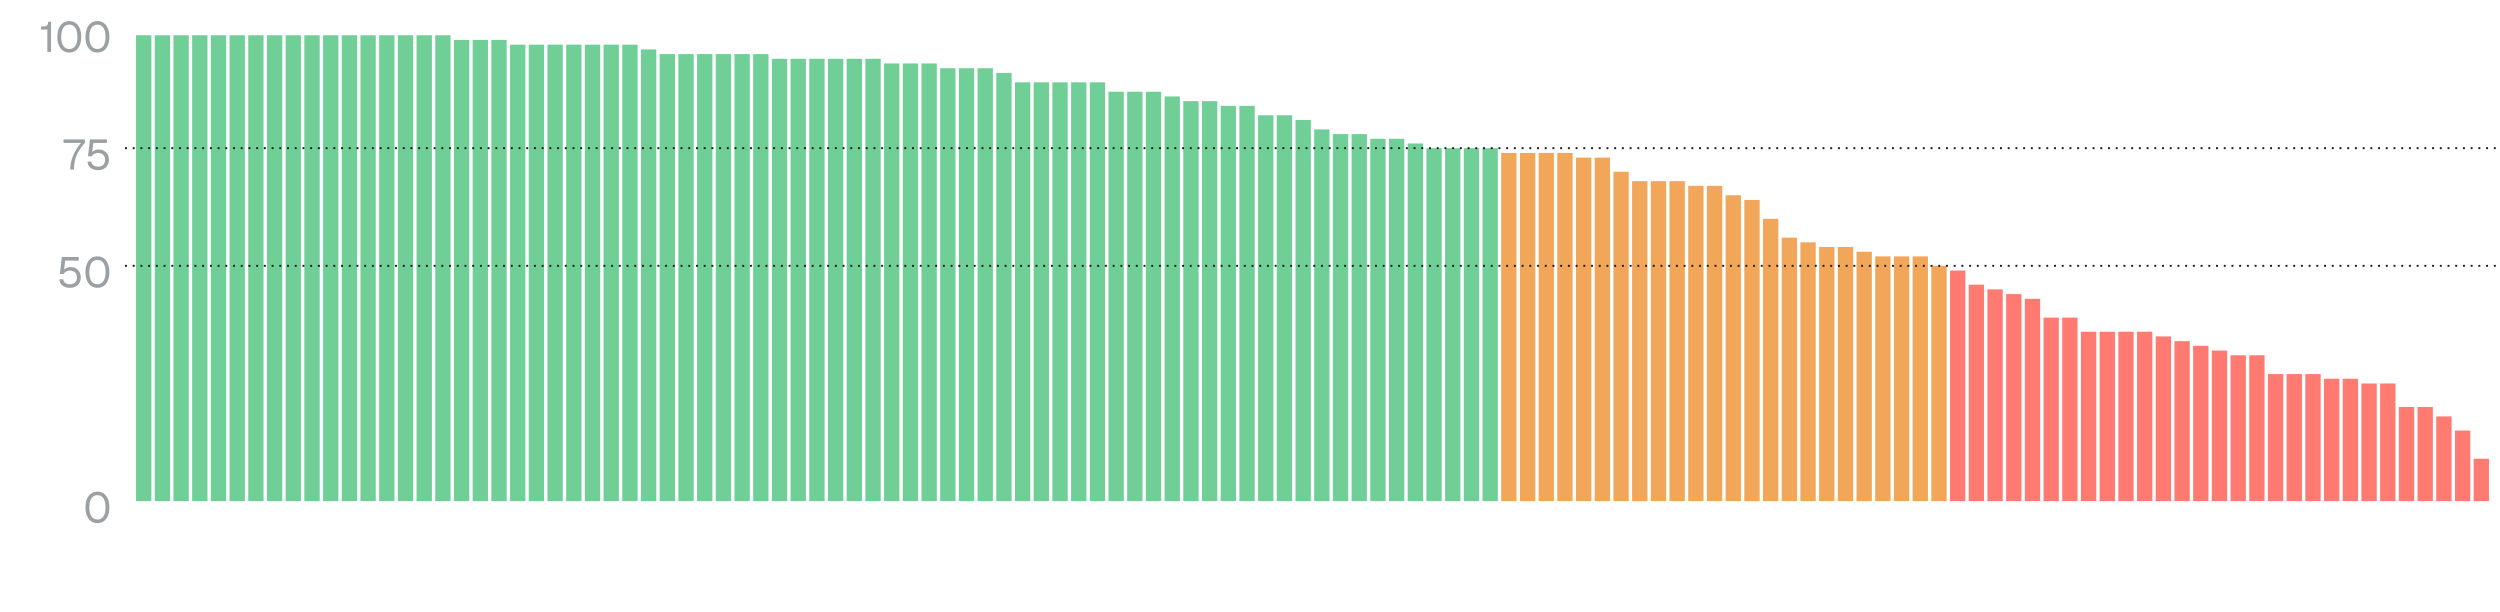
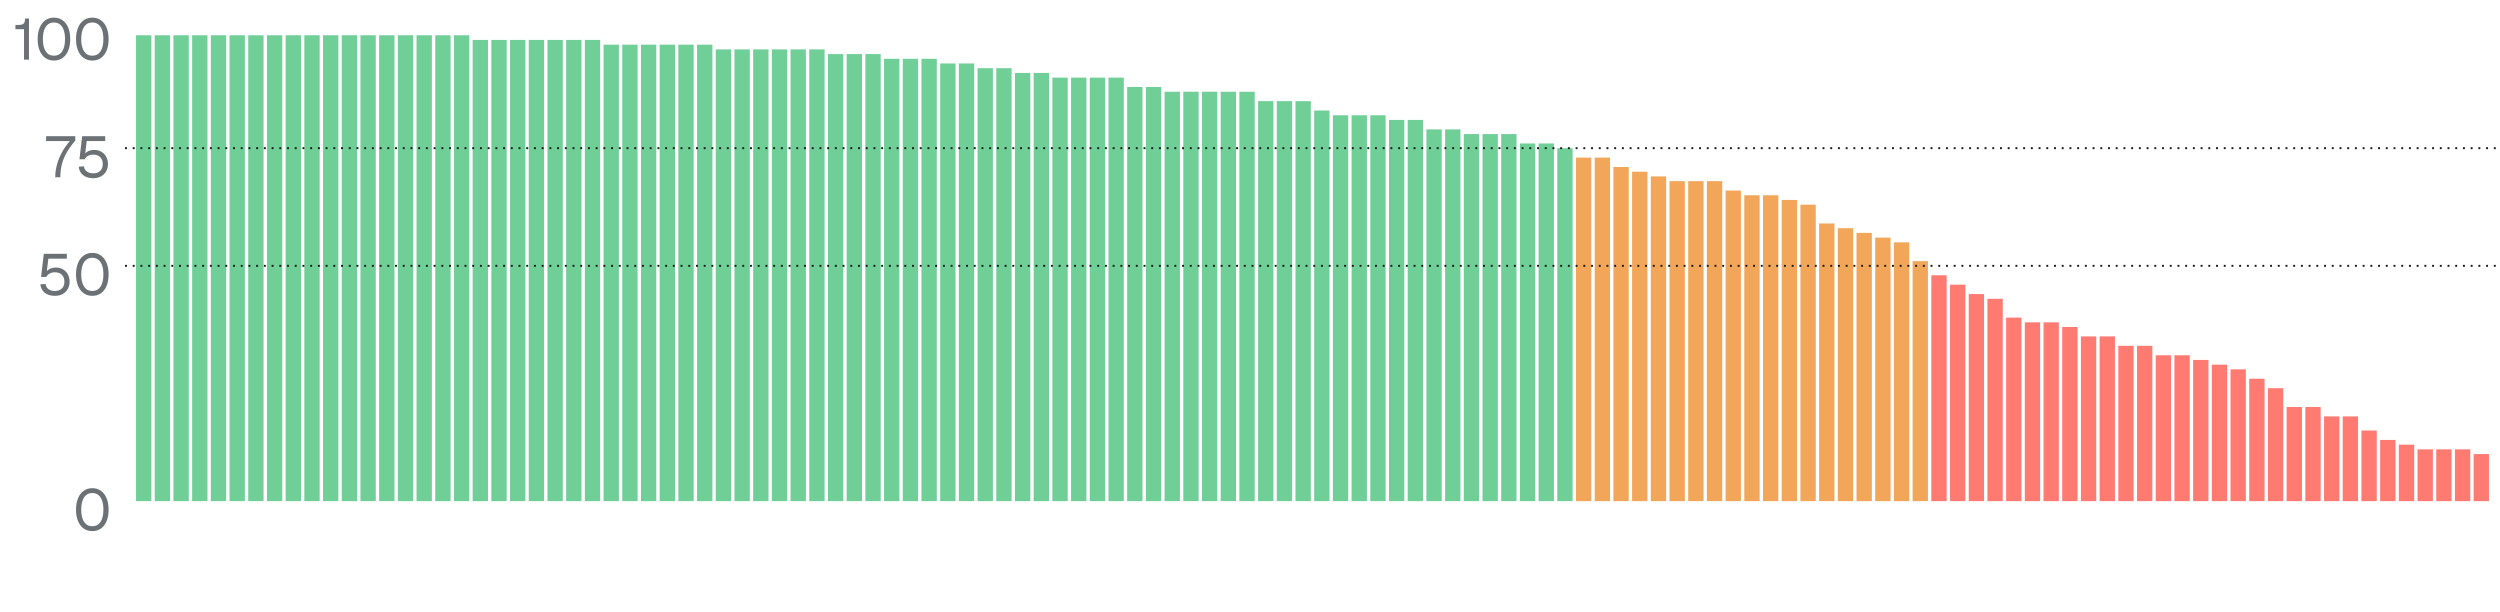
<svg xmlns="http://www.w3.org/2000/svg" xmlns:xlink="http://www.w3.org/1999/xlink" width="648pt" height="158.4pt" viewBox="0 0 648 158.4" version="1.1">
  <defs>
    <style type="text/css">*{stroke-linejoin: round; stroke-linecap: butt}</style>
  </defs>
  <g id="figure_1">
    <g id="patch_1">
      <path d="M 0 158.4  L 648 158.4  L 648 0  L 0 0  L 0 158.4  z " style="fill: none" />
    </g>
    <g id="axes_1">
      <g id="patch_2">
        <path d="M 32.4 129.888  L 648 129.888  L 648 7.92  L 32.4 7.92  L 32.4 129.888  z " style="fill: none" />
      </g>
      <g id="patch_3">
-         <path d="M 35.26 129.888  L 39.235 129.888  L 39.235 9.14  L 35.26 9.14  z " clip-path="url(#pa984f7426a)" style="fill: #6fcf97" />
+         <path d="M 35.26 129.888  L 39.235 129.888  L 39.235 9.14  L 35.26 9.14  z " clip-path="url(#paec403825f)" style="fill: #6fcf97" />
      </g>
      <g id="patch_4">
-         <path d="M 40.107 129.888  L 44.082 129.888  L 44.082 9.14  L 40.107 9.14  z " clip-path="url(#pa984f7426a)" style="fill: #6fcf97" />
+         <path d="M 40.107 129.888  L 44.082 129.888  L 44.082 9.14  L 40.107 9.14  z " clip-path="url(#paec403825f)" style="fill: #6fcf97" />
      </g>
      <g id="patch_5">
-         <path d="M 44.954 129.888  L 48.929 129.888  L 48.929 9.14  L 44.954 9.14  z " clip-path="url(#pa984f7426a)" style="fill: #6fcf97" />
+         <path d="M 44.954 129.888  L 48.929 129.888  L 48.929 9.14  L 44.954 9.14  z " clip-path="url(#paec403825f)" style="fill: #6fcf97" />
      </g>
      <g id="patch_6">
-         <path d="M 49.802 129.888  L 53.776 129.888  L 53.776 9.14  L 49.802 9.14  z " clip-path="url(#pa984f7426a)" style="fill: #6fcf97" />
+         <path d="M 49.802 129.888  L 53.776 129.888  L 53.776 9.14  L 49.802 9.14  z " clip-path="url(#paec403825f)" style="fill: #6fcf97" />
      </g>
      <g id="patch_7">
-         <path d="M 54.649 129.888  L 58.624 129.888  L 58.624 9.14  L 54.649 9.14  z " clip-path="url(#pa984f7426a)" style="fill: #6fcf97" />
+         <path d="M 54.649 129.888  L 58.624 129.888  L 58.624 9.14  L 54.649 9.14  z " clip-path="url(#paec403825f)" style="fill: #6fcf97" />
      </g>
      <g id="patch_8">
-         <path d="M 59.496 129.888  L 63.471 129.888  L 63.471 9.14  L 59.496 9.14  z " clip-path="url(#pa984f7426a)" style="fill: #6fcf97" />
+         <path d="M 59.496 129.888  L 63.471 129.888  L 63.471 9.14  L 59.496 9.14  z " clip-path="url(#paec403825f)" style="fill: #6fcf97" />
      </g>
      <g id="patch_9">
-         <path d="M 64.343 129.888  L 68.318 129.888  L 68.318 9.14  L 64.343 9.14  z " clip-path="url(#pa984f7426a)" style="fill: #6fcf97" />
+         <path d="M 64.343 129.888  L 68.318 129.888  L 68.318 9.14  L 64.343 9.14  z " clip-path="url(#paec403825f)" style="fill: #6fcf97" />
      </g>
      <g id="patch_10">
-         <path d="M 69.191 129.888  L 73.165 129.888  L 73.165 9.14  L 69.191 9.14  z " clip-path="url(#pa984f7426a)" style="fill: #6fcf97" />
+         <path d="M 69.191 129.888  L 73.165 129.888  L 73.165 9.14  L 69.191 9.14  z " clip-path="url(#paec403825f)" style="fill: #6fcf97" />
      </g>
      <g id="patch_11">
-         <path d="M 74.038 129.888  L 78.013 129.888  L 78.013 9.14  L 74.038 9.14  z " clip-path="url(#pa984f7426a)" style="fill: #6fcf97" />
+         <path d="M 74.038 129.888  L 78.013 129.888  L 78.013 9.14  L 74.038 9.14  z " clip-path="url(#paec403825f)" style="fill: #6fcf97" />
      </g>
      <g id="patch_12">
-         <path d="M 78.885 129.888  L 82.86 129.888  L 82.86 9.14  L 78.885 9.14  z " clip-path="url(#pa984f7426a)" style="fill: #6fcf97" />
+         <path d="M 78.885 129.888  L 82.86 129.888  L 82.86 9.14  L 78.885 9.14  z " clip-path="url(#paec403825f)" style="fill: #6fcf97" />
      </g>
      <g id="patch_13">
-         <path d="M 83.732 129.888  L 87.707 129.888  L 87.707 9.14  L 83.732 9.14  z " clip-path="url(#pa984f7426a)" style="fill: #6fcf97" />
+         <path d="M 83.732 129.888  L 87.707 129.888  L 87.707 9.14  L 83.732 9.14  z " clip-path="url(#paec403825f)" style="fill: #6fcf97" />
      </g>
      <g id="patch_14">
-         <path d="M 88.58 129.888  L 92.554 129.888  L 92.554 9.14  L 88.58 9.14  z " clip-path="url(#pa984f7426a)" style="fill: #6fcf97" />
+         <path d="M 88.58 129.888  L 92.554 129.888  L 92.554 9.14  L 88.58 9.14  z " clip-path="url(#paec403825f)" style="fill: #6fcf97" />
      </g>
      <g id="patch_15">
-         <path d="M 93.427 129.888  L 97.402 129.888  L 97.402 9.14  L 93.427 9.14  z " clip-path="url(#pa984f7426a)" style="fill: #6fcf97" />
+         <path d="M 93.427 129.888  L 97.402 129.888  L 97.402 9.14  L 93.427 9.14  z " clip-path="url(#paec403825f)" style="fill: #6fcf97" />
      </g>
      <g id="patch_16">
-         <path d="M 98.274 129.888  L 102.249 129.888  L 102.249 9.14  L 98.274 9.14  z " clip-path="url(#pa984f7426a)" style="fill: #6fcf97" />
+         <path d="M 98.274 129.888  L 102.249 129.888  L 102.249 9.14  L 98.274 9.14  z " clip-path="url(#paec403825f)" style="fill: #6fcf97" />
      </g>
      <g id="patch_17">
-         <path d="M 103.121 129.888  L 107.096 129.888  L 107.096 9.14  L 103.121 9.14  z " clip-path="url(#pa984f7426a)" style="fill: #6fcf97" />
+         <path d="M 103.121 129.888  L 107.096 129.888  L 107.096 9.14  L 103.121 9.14  z " clip-path="url(#paec403825f)" style="fill: #6fcf97" />
      </g>
      <g id="patch_18">
-         <path d="M 107.969 129.888  L 111.943 129.888  L 111.943 9.14  L 107.969 9.14  z " clip-path="url(#pa984f7426a)" style="fill: #6fcf97" />
+         <path d="M 107.969 129.888  L 111.943 129.888  L 111.943 9.14  L 107.969 9.14  z " clip-path="url(#paec403825f)" style="fill: #6fcf97" />
      </g>
      <g id="patch_19">
-         <path d="M 112.816 129.888  L 116.791 129.888  L 116.791 9.14  L 112.816 9.14  z " clip-path="url(#pa984f7426a)" style="fill: #6fcf97" />
+         <path d="M 112.816 129.888  L 116.791 129.888  L 116.791 9.14  L 112.816 9.14  z " clip-path="url(#paec403825f)" style="fill: #6fcf97" />
      </g>
      <g id="patch_20">
-         <path d="M 117.663 129.888  L 121.638 129.888  L 121.638 10.359  L 117.663 10.359  z " clip-path="url(#pa984f7426a)" style="fill: #6fcf97" />
+         <path d="M 117.663 129.888  L 121.638 129.888  L 121.638 9.14  L 117.663 9.14  z " clip-path="url(#paec403825f)" style="fill: #6fcf97" />
      </g>
      <g id="patch_21">
-         <path d="M 122.51 129.888  L 126.485 129.888  L 126.485 10.359  L 122.51 10.359  z " clip-path="url(#pa984f7426a)" style="fill: #6fcf97" />
+         <path d="M 122.51 129.888  L 126.485 129.888  L 126.485 10.359  L 122.51 10.359  z " clip-path="url(#paec403825f)" style="fill: #6fcf97" />
      </g>
      <g id="patch_22">
-         <path d="M 127.358 129.888  L 131.332 129.888  L 131.332 10.359  L 127.358 10.359  z " clip-path="url(#pa984f7426a)" style="fill: #6fcf97" />
+         <path d="M 127.358 129.888  L 131.332 129.888  L 131.332 10.359  L 127.358 10.359  z " clip-path="url(#paec403825f)" style="fill: #6fcf97" />
      </g>
      <g id="patch_23">
-         <path d="M 132.205 129.888  L 136.179 129.888  L 136.179 11.579  L 132.205 11.579  z " clip-path="url(#pa984f7426a)" style="fill: #6fcf97" />
+         <path d="M 132.205 129.888  L 136.179 129.888  L 136.179 10.359  L 132.205 10.359  z " clip-path="url(#paec403825f)" style="fill: #6fcf97" />
      </g>
      <g id="patch_24">
-         <path d="M 137.052 129.888  L 141.027 129.888  L 141.027 11.579  L 137.052 11.579  z " clip-path="url(#pa984f7426a)" style="fill: #6fcf97" />
+         <path d="M 137.052 129.888  L 141.027 129.888  L 141.027 10.359  L 137.052 10.359  z " clip-path="url(#paec403825f)" style="fill: #6fcf97" />
      </g>
      <g id="patch_25">
-         <path d="M 141.899 129.888  L 145.874 129.888  L 145.874 11.579  L 141.899 11.579  z " clip-path="url(#pa984f7426a)" style="fill: #6fcf97" />
+         <path d="M 141.899 129.888  L 145.874 129.888  L 145.874 10.359  L 141.899 10.359  z " clip-path="url(#paec403825f)" style="fill: #6fcf97" />
      </g>
      <g id="patch_26">
-         <path d="M 146.746 129.888  L 150.721 129.888  L 150.721 11.579  L 146.746 11.579  z " clip-path="url(#pa984f7426a)" style="fill: #6fcf97" />
+         <path d="M 146.746 129.888  L 150.721 129.888  L 150.721 10.359  L 146.746 10.359  z " clip-path="url(#paec403825f)" style="fill: #6fcf97" />
      </g>
      <g id="patch_27">
-         <path d="M 151.594 129.888  L 155.568 129.888  L 155.568 11.579  L 151.594 11.579  z " clip-path="url(#pa984f7426a)" style="fill: #6fcf97" />
+         <path d="M 151.594 129.888  L 155.568 129.888  L 155.568 10.359  L 151.594 10.359  z " clip-path="url(#paec403825f)" style="fill: #6fcf97" />
      </g>
      <g id="patch_28">
-         <path d="M 156.441 129.888  L 160.416 129.888  L 160.416 11.579  L 156.441 11.579  z " clip-path="url(#pa984f7426a)" style="fill: #6fcf97" />
+         <path d="M 156.441 129.888  L 160.416 129.888  L 160.416 11.579  L 156.441 11.579  z " clip-path="url(#paec403825f)" style="fill: #6fcf97" />
      </g>
      <g id="patch_29">
-         <path d="M 161.288 129.888  L 165.263 129.888  L 165.263 11.579  L 161.288 11.579  z " clip-path="url(#pa984f7426a)" style="fill: #6fcf97" />
+         <path d="M 161.288 129.888  L 165.263 129.888  L 165.263 11.579  L 161.288 11.579  z " clip-path="url(#paec403825f)" style="fill: #6fcf97" />
      </g>
      <g id="patch_30">
-         <path d="M 166.135 129.888  L 170.11 129.888  L 170.11 12.799  L 166.135 12.799  z " clip-path="url(#pa984f7426a)" style="fill: #6fcf97" />
+         <path d="M 166.135 129.888  L 170.11 129.888  L 170.11 11.579  L 166.135 11.579  z " clip-path="url(#paec403825f)" style="fill: #6fcf97" />
      </g>
      <g id="patch_31">
-         <path d="M 170.983 129.888  L 174.957 129.888  L 174.957 14.018  L 170.983 14.018  z " clip-path="url(#pa984f7426a)" style="fill: #6fcf97" />
+         <path d="M 170.983 129.888  L 174.957 129.888  L 174.957 11.579  L 170.983 11.579  z " clip-path="url(#paec403825f)" style="fill: #6fcf97" />
      </g>
      <g id="patch_32">
-         <path d="M 175.83 129.888  L 179.805 129.888  L 179.805 14.018  L 175.83 14.018  z " clip-path="url(#pa984f7426a)" style="fill: #6fcf97" />
+         <path d="M 175.83 129.888  L 179.805 129.888  L 179.805 11.579  L 175.83 11.579  z " clip-path="url(#paec403825f)" style="fill: #6fcf97" />
      </g>
      <g id="patch_33">
-         <path d="M 180.677 129.888  L 184.652 129.888  L 184.652 14.018  L 180.677 14.018  z " clip-path="url(#pa984f7426a)" style="fill: #6fcf97" />
+         <path d="M 180.677 129.888  L 184.652 129.888  L 184.652 11.579  L 180.677 11.579  z " clip-path="url(#paec403825f)" style="fill: #6fcf97" />
      </g>
      <g id="patch_34">
-         <path d="M 185.524 129.888  L 189.499 129.888  L 189.499 14.018  L 185.524 14.018  z " clip-path="url(#pa984f7426a)" style="fill: #6fcf97" />
+         <path d="M 185.524 129.888  L 189.499 129.888  L 189.499 12.799  L 185.524 12.799  z " clip-path="url(#paec403825f)" style="fill: #6fcf97" />
      </g>
      <g id="patch_35">
-         <path d="M 190.372 129.888  L 194.346 129.888  L 194.346 14.018  L 190.372 14.018  z " clip-path="url(#pa984f7426a)" style="fill: #6fcf97" />
+         <path d="M 190.372 129.888  L 194.346 129.888  L 194.346 12.799  L 190.372 12.799  z " clip-path="url(#paec403825f)" style="fill: #6fcf97" />
      </g>
      <g id="patch_36">
-         <path d="M 195.219 129.888  L 199.194 129.888  L 199.194 14.018  L 195.219 14.018  z " clip-path="url(#pa984f7426a)" style="fill: #6fcf97" />
+         <path d="M 195.219 129.888  L 199.194 129.888  L 199.194 12.799  L 195.219 12.799  z " clip-path="url(#paec403825f)" style="fill: #6fcf97" />
      </g>
      <g id="patch_37">
-         <path d="M 200.066 129.888  L 204.041 129.888  L 204.041 15.238  L 200.066 15.238  z " clip-path="url(#pa984f7426a)" style="fill: #6fcf97" />
+         <path d="M 200.066 129.888  L 204.041 129.888  L 204.041 12.799  L 200.066 12.799  z " clip-path="url(#paec403825f)" style="fill: #6fcf97" />
      </g>
      <g id="patch_38">
-         <path d="M 204.913 129.888  L 208.888 129.888  L 208.888 15.238  L 204.913 15.238  z " clip-path="url(#pa984f7426a)" style="fill: #6fcf97" />
+         <path d="M 204.913 129.888  L 208.888 129.888  L 208.888 12.799  L 204.913 12.799  z " clip-path="url(#paec403825f)" style="fill: #6fcf97" />
      </g>
      <g id="patch_39">
-         <path d="M 209.761 129.888  L 213.735 129.888  L 213.735 15.238  L 209.761 15.238  z " clip-path="url(#pa984f7426a)" style="fill: #6fcf97" />
+         <path d="M 209.761 129.888  L 213.735 129.888  L 213.735 12.799  L 209.761 12.799  z " clip-path="url(#paec403825f)" style="fill: #6fcf97" />
      </g>
      <g id="patch_40">
-         <path d="M 214.608 129.888  L 218.583 129.888  L 218.583 15.238  L 214.608 15.238  z " clip-path="url(#pa984f7426a)" style="fill: #6fcf97" />
+         <path d="M 214.608 129.888  L 218.583 129.888  L 218.583 14.018  L 214.608 14.018  z " clip-path="url(#paec403825f)" style="fill: #6fcf97" />
      </g>
      <g id="patch_41">
-         <path d="M 219.455 129.888  L 223.43 129.888  L 223.43 15.238  L 219.455 15.238  z " clip-path="url(#pa984f7426a)" style="fill: #6fcf97" />
+         <path d="M 219.455 129.888  L 223.43 129.888  L 223.43 14.018  L 219.455 14.018  z " clip-path="url(#paec403825f)" style="fill: #6fcf97" />
      </g>
      <g id="patch_42">
-         <path d="M 224.302 129.888  L 228.277 129.888  L 228.277 15.238  L 224.302 15.238  z " clip-path="url(#pa984f7426a)" style="fill: #6fcf97" />
+         <path d="M 224.302 129.888  L 228.277 129.888  L 228.277 14.018  L 224.302 14.018  z " clip-path="url(#paec403825f)" style="fill: #6fcf97" />
      </g>
      <g id="patch_43">
-         <path d="M 229.15 129.888  L 233.124 129.888  L 233.124 16.458  L 229.15 16.458  z " clip-path="url(#pa984f7426a)" style="fill: #6fcf97" />
+         <path d="M 229.15 129.888  L 233.124 129.888  L 233.124 15.238  L 229.15 15.238  z " clip-path="url(#paec403825f)" style="fill: #6fcf97" />
      </g>
      <g id="patch_44">
-         <path d="M 233.997 129.888  L 237.972 129.888  L 237.972 16.458  L 233.997 16.458  z " clip-path="url(#pa984f7426a)" style="fill: #6fcf97" />
+         <path d="M 233.997 129.888  L 237.972 129.888  L 237.972 15.238  L 233.997 15.238  z " clip-path="url(#paec403825f)" style="fill: #6fcf97" />
      </g>
      <g id="patch_45">
-         <path d="M 238.844 129.888  L 242.819 129.888  L 242.819 16.458  L 238.844 16.458  z " clip-path="url(#pa984f7426a)" style="fill: #6fcf97" />
+         <path d="M 238.844 129.888  L 242.819 129.888  L 242.819 15.238  L 238.844 15.238  z " clip-path="url(#paec403825f)" style="fill: #6fcf97" />
      </g>
      <g id="patch_46">
-         <path d="M 243.691 129.888  L 247.666 129.888  L 247.666 17.677  L 243.691 17.677  z " clip-path="url(#pa984f7426a)" style="fill: #6fcf97" />
+         <path d="M 243.691 129.888  L 247.666 129.888  L 247.666 16.458  L 243.691 16.458  z " clip-path="url(#paec403825f)" style="fill: #6fcf97" />
      </g>
      <g id="patch_47">
-         <path d="M 248.539 129.888  L 252.513 129.888  L 252.513 17.677  L 248.539 17.677  z " clip-path="url(#pa984f7426a)" style="fill: #6fcf97" />
+         <path d="M 248.539 129.888  L 252.513 129.888  L 252.513 16.458  L 248.539 16.458  z " clip-path="url(#paec403825f)" style="fill: #6fcf97" />
      </g>
      <g id="patch_48">
-         <path d="M 253.386 129.888  L 257.361 129.888  L 257.361 17.677  L 253.386 17.677  z " clip-path="url(#pa984f7426a)" style="fill: #6fcf97" />
+         <path d="M 253.386 129.888  L 257.361 129.888  L 257.361 17.677  L 253.386 17.677  z " clip-path="url(#paec403825f)" style="fill: #6fcf97" />
      </g>
      <g id="patch_49">
-         <path d="M 258.233 129.888  L 262.208 129.888  L 262.208 18.897  L 258.233 18.897  z " clip-path="url(#pa984f7426a)" style="fill: #6fcf97" />
+         <path d="M 258.233 129.888  L 262.208 129.888  L 262.208 17.677  L 258.233 17.677  z " clip-path="url(#paec403825f)" style="fill: #6fcf97" />
      </g>
      <g id="patch_50">
-         <path d="M 263.08 129.888  L 267.055 129.888  L 267.055 21.336  L 263.08 21.336  z " clip-path="url(#pa984f7426a)" style="fill: #6fcf97" />
+         <path d="M 263.08 129.888  L 267.055 129.888  L 267.055 18.897  L 263.08 18.897  z " clip-path="url(#paec403825f)" style="fill: #6fcf97" />
      </g>
      <g id="patch_51">
-         <path d="M 267.928 129.888  L 271.902 129.888  L 271.902 21.336  L 267.928 21.336  z " clip-path="url(#pa984f7426a)" style="fill: #6fcf97" />
+         <path d="M 267.928 129.888  L 271.902 129.888  L 271.902 18.897  L 267.928 18.897  z " clip-path="url(#paec403825f)" style="fill: #6fcf97" />
      </g>
      <g id="patch_52">
-         <path d="M 272.775 129.888  L 276.75 129.888  L 276.75 21.336  L 272.775 21.336  z " clip-path="url(#pa984f7426a)" style="fill: #6fcf97" />
+         <path d="M 272.775 129.888  L 276.75 129.888  L 276.75 20.117  L 272.775 20.117  z " clip-path="url(#paec403825f)" style="fill: #6fcf97" />
      </g>
      <g id="patch_53">
-         <path d="M 277.622 129.888  L 281.597 129.888  L 281.597 21.336  L 277.622 21.336  z " clip-path="url(#pa984f7426a)" style="fill: #6fcf97" />
+         <path d="M 277.622 129.888  L 281.597 129.888  L 281.597 20.117  L 277.622 20.117  z " clip-path="url(#paec403825f)" style="fill: #6fcf97" />
      </g>
      <g id="patch_54">
-         <path d="M 282.469 129.888  L 286.444 129.888  L 286.444 21.336  L 282.469 21.336  z " clip-path="url(#pa984f7426a)" style="fill: #6fcf97" />
+         <path d="M 282.469 129.888  L 286.444 129.888  L 286.444 20.117  L 282.469 20.117  z " clip-path="url(#paec403825f)" style="fill: #6fcf97" />
      </g>
      <g id="patch_55">
-         <path d="M 287.317 129.888  L 291.291 129.888  L 291.291 23.776  L 287.317 23.776  z " clip-path="url(#pa984f7426a)" style="fill: #6fcf97" />
+         <path d="M 287.317 129.888  L 291.291 129.888  L 291.291 20.117  L 287.317 20.117  z " clip-path="url(#paec403825f)" style="fill: #6fcf97" />
      </g>
      <g id="patch_56">
-         <path d="M 292.164 129.888  L 296.139 129.888  L 296.139 23.776  L 292.164 23.776  z " clip-path="url(#pa984f7426a)" style="fill: #6fcf97" />
+         <path d="M 292.164 129.888  L 296.139 129.888  L 296.139 22.556  L 292.164 22.556  z " clip-path="url(#paec403825f)" style="fill: #6fcf97" />
      </g>
      <g id="patch_57">
-         <path d="M 297.011 129.888  L 300.986 129.888  L 300.986 23.776  L 297.011 23.776  z " clip-path="url(#pa984f7426a)" style="fill: #6fcf97" />
+         <path d="M 297.011 129.888  L 300.986 129.888  L 300.986 22.556  L 297.011 22.556  z " clip-path="url(#paec403825f)" style="fill: #6fcf97" />
      </g>
      <g id="patch_58">
-         <path d="M 301.858 129.888  L 305.833 129.888  L 305.833 24.996  L 301.858 24.996  z " clip-path="url(#pa984f7426a)" style="fill: #6fcf97" />
+         <path d="M 301.858 129.888  L 305.833 129.888  L 305.833 23.776  L 301.858 23.776  z " clip-path="url(#paec403825f)" style="fill: #6fcf97" />
      </g>
      <g id="patch_59">
-         <path d="M 306.706 129.888  L 310.68 129.888  L 310.68 26.215  L 306.706 26.215  z " clip-path="url(#pa984f7426a)" style="fill: #6fcf97" />
+         <path d="M 306.706 129.888  L 310.68 129.888  L 310.68 23.776  L 306.706 23.776  z " clip-path="url(#paec403825f)" style="fill: #6fcf97" />
      </g>
      <g id="patch_60">
-         <path d="M 311.553 129.888  L 315.528 129.888  L 315.528 26.215  L 311.553 26.215  z " clip-path="url(#pa984f7426a)" style="fill: #6fcf97" />
+         <path d="M 311.553 129.888  L 315.528 129.888  L 315.528 23.776  L 311.553 23.776  z " clip-path="url(#paec403825f)" style="fill: #6fcf97" />
      </g>
      <g id="patch_61">
-         <path d="M 316.4 129.888  L 320.375 129.888  L 320.375 27.435  L 316.4 27.435  z " clip-path="url(#pa984f7426a)" style="fill: #6fcf97" />
+         <path d="M 316.4 129.888  L 320.375 129.888  L 320.375 23.776  L 316.4 23.776  z " clip-path="url(#paec403825f)" style="fill: #6fcf97" />
      </g>
      <g id="patch_62">
-         <path d="M 321.247 129.888  L 325.222 129.888  L 325.222 27.435  L 321.247 27.435  z " clip-path="url(#pa984f7426a)" style="fill: #6fcf97" />
+         <path d="M 321.247 129.888  L 325.222 129.888  L 325.222 23.776  L 321.247 23.776  z " clip-path="url(#paec403825f)" style="fill: #6fcf97" />
      </g>
      <g id="patch_63">
-         <path d="M 326.095 129.888  L 330.069 129.888  L 330.069 29.874  L 326.095 29.874  z " clip-path="url(#pa984f7426a)" style="fill: #6fcf97" />
+         <path d="M 326.095 129.888  L 330.069 129.888  L 330.069 26.215  L 326.095 26.215  z " clip-path="url(#paec403825f)" style="fill: #6fcf97" />
      </g>
      <g id="patch_64">
-         <path d="M 330.942 129.888  L 334.917 129.888  L 334.917 29.874  L 330.942 29.874  z " clip-path="url(#pa984f7426a)" style="fill: #6fcf97" />
+         <path d="M 330.942 129.888  L 334.917 129.888  L 334.917 26.215  L 330.942 26.215  z " clip-path="url(#paec403825f)" style="fill: #6fcf97" />
      </g>
      <g id="patch_65">
-         <path d="M 335.789 129.888  L 339.764 129.888  L 339.764 31.094  L 335.789 31.094  z " clip-path="url(#pa984f7426a)" style="fill: #6fcf97" />
+         <path d="M 335.789 129.888  L 339.764 129.888  L 339.764 26.215  L 335.789 26.215  z " clip-path="url(#paec403825f)" style="fill: #6fcf97" />
      </g>
      <g id="patch_66">
-         <path d="M 340.636 129.888  L 344.611 129.888  L 344.611 33.533  L 340.636 33.533  z " clip-path="url(#pa984f7426a)" style="fill: #6fcf97" />
+         <path d="M 340.636 129.888  L 344.611 129.888  L 344.611 28.655  L 340.636 28.655  z " clip-path="url(#paec403825f)" style="fill: #6fcf97" />
      </g>
      <g id="patch_67">
-         <path d="M 345.483 129.888  L 349.458 129.888  L 349.458 34.753  L 345.483 34.753  z " clip-path="url(#pa984f7426a)" style="fill: #6fcf97" />
+         <path d="M 345.483 129.888  L 349.458 129.888  L 349.458 29.874  L 345.483 29.874  z " clip-path="url(#paec403825f)" style="fill: #6fcf97" />
      </g>
      <g id="patch_68">
-         <path d="M 350.331 129.888  L 354.305 129.888  L 354.305 34.753  L 350.331 34.753  z " clip-path="url(#pa984f7426a)" style="fill: #6fcf97" />
+         <path d="M 350.331 129.888  L 354.305 129.888  L 354.305 29.874  L 350.331 29.874  z " clip-path="url(#paec403825f)" style="fill: #6fcf97" />
      </g>
      <g id="patch_69">
-         <path d="M 355.178 129.888  L 359.153 129.888  L 359.153 35.973  L 355.178 35.973  z " clip-path="url(#pa984f7426a)" style="fill: #6fcf97" />
+         <path d="M 355.178 129.888  L 359.153 129.888  L 359.153 29.874  L 355.178 29.874  z " clip-path="url(#paec403825f)" style="fill: #6fcf97" />
      </g>
      <g id="patch_70">
-         <path d="M 360.025 129.888  L 364 129.888  L 364 35.973  L 360.025 35.973  z " clip-path="url(#pa984f7426a)" style="fill: #6fcf97" />
+         <path d="M 360.025 129.888  L 364 129.888  L 364 31.094  L 360.025 31.094  z " clip-path="url(#paec403825f)" style="fill: #6fcf97" />
      </g>
      <g id="patch_71">
-         <path d="M 364.872 129.888  L 368.847 129.888  L 368.847 37.192  L 364.872 37.192  z " clip-path="url(#pa984f7426a)" style="fill: #6fcf97" />
+         <path d="M 364.872 129.888  L 368.847 129.888  L 368.847 31.094  L 364.872 31.094  z " clip-path="url(#paec403825f)" style="fill: #6fcf97" />
      </g>
      <g id="patch_72">
-         <path d="M 369.72 129.888  L 373.694 129.888  L 373.694 38.412  L 369.72 38.412  z " clip-path="url(#pa984f7426a)" style="fill: #6fcf97" />
+         <path d="M 369.72 129.888  L 373.694 129.888  L 373.694 33.533  L 369.72 33.533  z " clip-path="url(#paec403825f)" style="fill: #6fcf97" />
      </g>
      <g id="patch_73">
-         <path d="M 374.567 129.888  L 378.542 129.888  L 378.542 38.412  L 374.567 38.412  z " clip-path="url(#pa984f7426a)" style="fill: #6fcf97" />
+         <path d="M 374.567 129.888  L 378.542 129.888  L 378.542 33.533  L 374.567 33.533  z " clip-path="url(#paec403825f)" style="fill: #6fcf97" />
      </g>
      <g id="patch_74">
-         <path d="M 379.414 129.888  L 383.389 129.888  L 383.389 38.412  L 379.414 38.412  z " clip-path="url(#pa984f7426a)" style="fill: #6fcf97" />
+         <path d="M 379.414 129.888  L 383.389 129.888  L 383.389 34.753  L 379.414 34.753  z " clip-path="url(#paec403825f)" style="fill: #6fcf97" />
      </g>
      <g id="patch_75">
-         <path d="M 384.261 129.888  L 388.236 129.888  L 388.236 38.412  L 384.261 38.412  z " clip-path="url(#pa984f7426a)" style="fill: #6fcf97" />
+         <path d="M 384.261 129.888  L 388.236 129.888  L 388.236 34.753  L 384.261 34.753  z " clip-path="url(#paec403825f)" style="fill: #6fcf97" />
      </g>
      <g id="patch_76">
-         <path d="M 389.109 129.888  L 393.083 129.888  L 393.083 39.632  L 389.109 39.632  z " clip-path="url(#pa984f7426a)" style="fill: #f2a65a" />
+         <path d="M 389.109 129.888  L 393.083 129.888  L 393.083 34.753  L 389.109 34.753  z " clip-path="url(#paec403825f)" style="fill: #6fcf97" />
      </g>
      <g id="patch_77">
-         <path d="M 393.956 129.888  L 397.931 129.888  L 397.931 39.632  L 393.956 39.632  z " clip-path="url(#pa984f7426a)" style="fill: #f2a65a" />
+         <path d="M 393.956 129.888  L 397.931 129.888  L 397.931 37.192  L 393.956 37.192  z " clip-path="url(#paec403825f)" style="fill: #6fcf97" />
      </g>
      <g id="patch_78">
-         <path d="M 398.803 129.888  L 402.778 129.888  L 402.778 39.632  L 398.803 39.632  z " clip-path="url(#pa984f7426a)" style="fill: #f2a65a" />
+         <path d="M 398.803 129.888  L 402.778 129.888  L 402.778 37.192  L 398.803 37.192  z " clip-path="url(#paec403825f)" style="fill: #6fcf97" />
      </g>
      <g id="patch_79">
-         <path d="M 403.65 129.888  L 407.625 129.888  L 407.625 39.632  L 403.65 39.632  z " clip-path="url(#pa984f7426a)" style="fill: #f2a65a" />
+         <path d="M 403.65 129.888  L 407.625 129.888  L 407.625 38.412  L 403.65 38.412  z " clip-path="url(#paec403825f)" style="fill: #6fcf97" />
      </g>
      <g id="patch_80">
-         <path d="M 408.498 129.888  L 412.472 129.888  L 412.472 40.851  L 408.498 40.851  z " clip-path="url(#pa984f7426a)" style="fill: #f2a65a" />
+         <path d="M 408.498 129.888  L 412.472 129.888  L 412.472 40.851  L 408.498 40.851  z " clip-path="url(#paec403825f)" style="fill: #f2a65a" />
      </g>
      <g id="patch_81">
-         <path d="M 413.345 129.888  L 417.32 129.888  L 417.32 40.851  L 413.345 40.851  z " clip-path="url(#pa984f7426a)" style="fill: #f2a65a" />
+         <path d="M 413.345 129.888  L 417.32 129.888  L 417.32 40.851  L 413.345 40.851  z " clip-path="url(#paec403825f)" style="fill: #f2a65a" />
      </g>
      <g id="patch_82">
-         <path d="M 418.192 129.888  L 422.167 129.888  L 422.167 44.51  L 418.192 44.51  z " clip-path="url(#pa984f7426a)" style="fill: #f2a65a" />
+         <path d="M 418.192 129.888  L 422.167 129.888  L 422.167 43.291  L 418.192 43.291  z " clip-path="url(#paec403825f)" style="fill: #f2a65a" />
      </g>
      <g id="patch_83">
-         <path d="M 423.039 129.888  L 427.014 129.888  L 427.014 46.95  L 423.039 46.95  z " clip-path="url(#pa984f7426a)" style="fill: #f2a65a" />
+         <path d="M 423.039 129.888  L 427.014 129.888  L 427.014 44.51  L 423.039 44.51  z " clip-path="url(#paec403825f)" style="fill: #f2a65a" />
      </g>
      <g id="patch_84">
-         <path d="M 427.887 129.888  L 431.861 129.888  L 431.861 46.95  L 427.887 46.95  z " clip-path="url(#pa984f7426a)" style="fill: #f2a65a" />
+         <path d="M 427.887 129.888  L 431.861 129.888  L 431.861 45.73  L 427.887 45.73  z " clip-path="url(#paec403825f)" style="fill: #f2a65a" />
      </g>
      <g id="patch_85">
-         <path d="M 432.734 129.888  L 436.709 129.888  L 436.709 46.95  L 432.734 46.95  z " clip-path="url(#pa984f7426a)" style="fill: #f2a65a" />
+         <path d="M 432.734 129.888  L 436.709 129.888  L 436.709 46.95  L 432.734 46.95  z " clip-path="url(#paec403825f)" style="fill: #f2a65a" />
      </g>
      <g id="patch_86">
-         <path d="M 437.581 129.888  L 441.556 129.888  L 441.556 48.169  L 437.581 48.169  z " clip-path="url(#pa984f7426a)" style="fill: #f2a65a" />
+         <path d="M 437.581 129.888  L 441.556 129.888  L 441.556 46.95  L 437.581 46.95  z " clip-path="url(#paec403825f)" style="fill: #f2a65a" />
      </g>
      <g id="patch_87">
-         <path d="M 442.428 129.888  L 446.403 129.888  L 446.403 48.169  L 442.428 48.169  z " clip-path="url(#pa984f7426a)" style="fill: #f2a65a" />
+         <path d="M 442.428 129.888  L 446.403 129.888  L 446.403 46.95  L 442.428 46.95  z " clip-path="url(#paec403825f)" style="fill: #f2a65a" />
      </g>
      <g id="patch_88">
-         <path d="M 447.276 129.888  L 451.25 129.888  L 451.25 50.609  L 447.276 50.609  z " clip-path="url(#pa984f7426a)" style="fill: #f2a65a" />
+         <path d="M 447.276 129.888  L 451.25 129.888  L 451.25 49.389  L 447.276 49.389  z " clip-path="url(#paec403825f)" style="fill: #f2a65a" />
      </g>
      <g id="patch_89">
-         <path d="M 452.123 129.888  L 456.098 129.888  L 456.098 51.828  L 452.123 51.828  z " clip-path="url(#pa984f7426a)" style="fill: #f2a65a" />
+         <path d="M 452.123 129.888  L 456.098 129.888  L 456.098 50.609  L 452.123 50.609  z " clip-path="url(#paec403825f)" style="fill: #f2a65a" />
      </g>
      <g id="patch_90">
-         <path d="M 456.97 129.888  L 460.945 129.888  L 460.945 56.707  L 456.97 56.707  z " clip-path="url(#pa984f7426a)" style="fill: #f2a65a" />
+         <path d="M 456.97 129.888  L 460.945 129.888  L 460.945 50.609  L 456.97 50.609  z " clip-path="url(#paec403825f)" style="fill: #f2a65a" />
      </g>
      <g id="patch_91">
-         <path d="M 461.817 129.888  L 465.792 129.888  L 465.792 61.586  L 461.817 61.586  z " clip-path="url(#pa984f7426a)" style="fill: #f2a65a" />
+         <path d="M 461.817 129.888  L 465.792 129.888  L 465.792 51.828  L 461.817 51.828  z " clip-path="url(#paec403825f)" style="fill: #f2a65a" />
      </g>
      <g id="patch_92">
-         <path d="M 466.665 129.888  L 470.639 129.888  L 470.639 62.806  L 466.665 62.806  z " clip-path="url(#pa984f7426a)" style="fill: #f2a65a" />
+         <path d="M 466.665 129.888  L 470.639 129.888  L 470.639 53.048  L 466.665 53.048  z " clip-path="url(#paec403825f)" style="fill: #f2a65a" />
      </g>
      <g id="patch_93">
-         <path d="M 471.512 129.888  L 475.487 129.888  L 475.487 64.025  L 471.512 64.025  z " clip-path="url(#pa984f7426a)" style="fill: #f2a65a" />
+         <path d="M 471.512 129.888  L 475.487 129.888  L 475.487 57.927  L 471.512 57.927  z " clip-path="url(#paec403825f)" style="fill: #f2a65a" />
      </g>
      <g id="patch_94">
-         <path d="M 476.359 129.888  L 480.334 129.888  L 480.334 64.025  L 476.359 64.025  z " clip-path="url(#pa984f7426a)" style="fill: #f2a65a" />
+         <path d="M 476.359 129.888  L 480.334 129.888  L 480.334 59.147  L 476.359 59.147  z " clip-path="url(#paec403825f)" style="fill: #f2a65a" />
      </g>
      <g id="patch_95">
-         <path d="M 481.206 129.888  L 485.181 129.888  L 485.181 65.245  L 481.206 65.245  z " clip-path="url(#pa984f7426a)" style="fill: #f2a65a" />
+         <path d="M 481.206 129.888  L 485.181 129.888  L 485.181 60.366  L 481.206 60.366  z " clip-path="url(#paec403825f)" style="fill: #f2a65a" />
      </g>
      <g id="patch_96">
-         <path d="M 486.054 129.888  L 490.028 129.888  L 490.028 66.465  L 486.054 66.465  z " clip-path="url(#pa984f7426a)" style="fill: #f2a65a" />
+         <path d="M 486.054 129.888  L 490.028 129.888  L 490.028 61.586  L 486.054 61.586  z " clip-path="url(#paec403825f)" style="fill: #f2a65a" />
      </g>
      <g id="patch_97">
-         <path d="M 490.901 129.888  L 494.876 129.888  L 494.876 66.465  L 490.901 66.465  z " clip-path="url(#pa984f7426a)" style="fill: #f2a65a" />
+         <path d="M 490.901 129.888  L 494.876 129.888  L 494.876 62.806  L 490.901 62.806  z " clip-path="url(#paec403825f)" style="fill: #f2a65a" />
      </g>
      <g id="patch_98">
-         <path d="M 495.748 129.888  L 499.723 129.888  L 499.723 66.465  L 495.748 66.465  z " clip-path="url(#pa984f7426a)" style="fill: #f2a65a" />
+         <path d="M 495.748 129.888  L 499.723 129.888  L 499.723 67.684  L 495.748 67.684  z " clip-path="url(#paec403825f)" style="fill: #f2a65a" />
      </g>
      <g id="patch_99">
-         <path d="M 500.595 129.888  L 504.57 129.888  L 504.57 68.904  L 500.595 68.904  z " clip-path="url(#pa984f7426a)" style="fill: #f2a65a" />
+         <path d="M 500.595 129.888  L 504.57 129.888  L 504.57 71.343  L 500.595 71.343  z " clip-path="url(#paec403825f)" style="fill: #ff7b72" />
      </g>
      <g id="patch_100">
-         <path d="M 505.443 129.888  L 509.417 129.888  L 509.417 70.124  L 505.443 70.124  z " clip-path="url(#pa984f7426a)" style="fill: #ff7b72" />
+         <path d="M 505.443 129.888  L 509.417 129.888  L 509.417 73.783  L 505.443 73.783  z " clip-path="url(#paec403825f)" style="fill: #ff7b72" />
      </g>
      <g id="patch_101">
-         <path d="M 510.29 129.888  L 514.265 129.888  L 514.265 73.783  L 510.29 73.783  z " clip-path="url(#pa984f7426a)" style="fill: #ff7b72" />
+         <path d="M 510.29 129.888  L 514.265 129.888  L 514.265 76.222  L 510.29 76.222  z " clip-path="url(#paec403825f)" style="fill: #ff7b72" />
      </g>
      <g id="patch_102">
-         <path d="M 515.137 129.888  L 519.112 129.888  L 519.112 75.002  L 515.137 75.002  z " clip-path="url(#pa984f7426a)" style="fill: #ff7b72" />
+         <path d="M 515.137 129.888  L 519.112 129.888  L 519.112 77.442  L 515.137 77.442  z " clip-path="url(#paec403825f)" style="fill: #ff7b72" />
      </g>
      <g id="patch_103">
-         <path d="M 519.984 129.888  L 523.959 129.888  L 523.959 76.222  L 519.984 76.222  z " clip-path="url(#pa984f7426a)" style="fill: #ff7b72" />
+         <path d="M 519.984 129.888  L 523.959 129.888  L 523.959 82.32  L 519.984 82.32  z " clip-path="url(#paec403825f)" style="fill: #ff7b72" />
      </g>
      <g id="patch_104">
-         <path d="M 524.832 129.888  L 528.806 129.888  L 528.806 77.442  L 524.832 77.442  z " clip-path="url(#pa984f7426a)" style="fill: #ff7b72" />
+         <path d="M 524.832 129.888  L 528.806 129.888  L 528.806 83.54  L 524.832 83.54  z " clip-path="url(#paec403825f)" style="fill: #ff7b72" />
      </g>
      <g id="patch_105">
-         <path d="M 529.679 129.888  L 533.654 129.888  L 533.654 82.32  L 529.679 82.32  z " clip-path="url(#pa984f7426a)" style="fill: #ff7b72" />
+         <path d="M 529.679 129.888  L 533.654 129.888  L 533.654 83.54  L 529.679 83.54  z " clip-path="url(#paec403825f)" style="fill: #ff7b72" />
      </g>
      <g id="patch_106">
-         <path d="M 534.526 129.888  L 538.501 129.888  L 538.501 82.32  L 534.526 82.32  z " clip-path="url(#pa984f7426a)" style="fill: #ff7b72" />
+         <path d="M 534.526 129.888  L 538.501 129.888  L 538.501 84.76  L 534.526 84.76  z " clip-path="url(#paec403825f)" style="fill: #ff7b72" />
      </g>
      <g id="patch_107">
-         <path d="M 539.373 129.888  L 543.348 129.888  L 543.348 85.98  L 539.373 85.98  z " clip-path="url(#pa984f7426a)" style="fill: #ff7b72" />
+         <path d="M 539.373 129.888  L 543.348 129.888  L 543.348 87.199  L 539.373 87.199  z " clip-path="url(#paec403825f)" style="fill: #ff7b72" />
      </g>
      <g id="patch_108">
-         <path d="M 544.221 129.888  L 548.195 129.888  L 548.195 85.98  L 544.221 85.98  z " clip-path="url(#pa984f7426a)" style="fill: #ff7b72" />
+         <path d="M 544.221 129.888  L 548.195 129.888  L 548.195 87.199  L 544.221 87.199  z " clip-path="url(#paec403825f)" style="fill: #ff7b72" />
      </g>
      <g id="patch_109">
-         <path d="M 549.068 129.888  L 553.042 129.888  L 553.042 85.98  L 549.068 85.98  z " clip-path="url(#pa984f7426a)" style="fill: #ff7b72" />
+         <path d="M 549.068 129.888  L 553.042 129.888  L 553.042 89.639  L 549.068 89.639  z " clip-path="url(#paec403825f)" style="fill: #ff7b72" />
      </g>
      <g id="patch_110">
-         <path d="M 553.915 129.888  L 557.89 129.888  L 557.89 85.98  L 553.915 85.98  z " clip-path="url(#pa984f7426a)" style="fill: #ff7b72" />
+         <path d="M 553.915 129.888  L 557.89 129.888  L 557.89 89.639  L 553.915 89.639  z " clip-path="url(#paec403825f)" style="fill: #ff7b72" />
      </g>
      <g id="patch_111">
-         <path d="M 558.762 129.888  L 562.737 129.888  L 562.737 87.199  L 558.762 87.199  z " clip-path="url(#pa984f7426a)" style="fill: #ff7b72" />
+         <path d="M 558.762 129.888  L 562.737 129.888  L 562.737 92.078  L 558.762 92.078  z " clip-path="url(#paec403825f)" style="fill: #ff7b72" />
      </g>
      <g id="patch_112">
-         <path d="M 563.609 129.888  L 567.584 129.888  L 567.584 88.419  L 563.609 88.419  z " clip-path="url(#pa984f7426a)" style="fill: #ff7b72" />
+         <path d="M 563.609 129.888  L 567.584 129.888  L 567.584 92.078  L 563.609 92.078  z " clip-path="url(#paec403825f)" style="fill: #ff7b72" />
      </g>
      <g id="patch_113">
-         <path d="M 568.457 129.888  L 572.431 129.888  L 572.431 89.639  L 568.457 89.639  z " clip-path="url(#pa984f7426a)" style="fill: #ff7b72" />
+         <path d="M 568.457 129.888  L 572.431 129.888  L 572.431 93.298  L 568.457 93.298  z " clip-path="url(#paec403825f)" style="fill: #ff7b72" />
      </g>
      <g id="patch_114">
-         <path d="M 573.304 129.888  L 577.279 129.888  L 577.279 90.858  L 573.304 90.858  z " clip-path="url(#pa984f7426a)" style="fill: #ff7b72" />
+         <path d="M 573.304 129.888  L 577.279 129.888  L 577.279 94.517  L 573.304 94.517  z " clip-path="url(#paec403825f)" style="fill: #ff7b72" />
      </g>
      <g id="patch_115">
-         <path d="M 578.151 129.888  L 582.126 129.888  L 582.126 92.078  L 578.151 92.078  z " clip-path="url(#pa984f7426a)" style="fill: #ff7b72" />
+         <path d="M 578.151 129.888  L 582.126 129.888  L 582.126 95.737  L 578.151 95.737  z " clip-path="url(#paec403825f)" style="fill: #ff7b72" />
      </g>
      <g id="patch_116">
-         <path d="M 582.998 129.888  L 586.973 129.888  L 586.973 92.078  L 582.998 92.078  z " clip-path="url(#pa984f7426a)" style="fill: #ff7b72" />
+         <path d="M 582.998 129.888  L 586.973 129.888  L 586.973 98.176  L 582.998 98.176  z " clip-path="url(#paec403825f)" style="fill: #ff7b72" />
      </g>
      <g id="patch_117">
-         <path d="M 587.846 129.888  L 591.82 129.888  L 591.82 96.957  L 587.846 96.957  z " clip-path="url(#pa984f7426a)" style="fill: #ff7b72" />
+         <path d="M 587.846 129.888  L 591.82 129.888  L 591.82 100.616  L 587.846 100.616  z " clip-path="url(#paec403825f)" style="fill: #ff7b72" />
      </g>
      <g id="patch_118">
-         <path d="M 592.693 129.888  L 596.668 129.888  L 596.668 96.957  L 592.693 96.957  z " clip-path="url(#pa984f7426a)" style="fill: #ff7b72" />
+         <path d="M 592.693 129.888  L 596.668 129.888  L 596.668 105.494  L 592.693 105.494  z " clip-path="url(#paec403825f)" style="fill: #ff7b72" />
      </g>
      <g id="patch_119">
-         <path d="M 597.54 129.888  L 601.515 129.888  L 601.515 96.957  L 597.54 96.957  z " clip-path="url(#pa984f7426a)" style="fill: #ff7b72" />
+         <path d="M 597.54 129.888  L 601.515 129.888  L 601.515 105.494  L 597.54 105.494  z " clip-path="url(#paec403825f)" style="fill: #ff7b72" />
      </g>
      <g id="patch_120">
-         <path d="M 602.387 129.888  L 606.362 129.888  L 606.362 98.176  L 602.387 98.176  z " clip-path="url(#pa984f7426a)" style="fill: #ff7b72" />
+         <path d="M 602.387 129.888  L 606.362 129.888  L 606.362 107.934  L 602.387 107.934  z " clip-path="url(#paec403825f)" style="fill: #ff7b72" />
      </g>
      <g id="patch_121">
-         <path d="M 607.235 129.888  L 611.209 129.888  L 611.209 98.176  L 607.235 98.176  z " clip-path="url(#pa984f7426a)" style="fill: #ff7b72" />
+         <path d="M 607.235 129.888  L 611.209 129.888  L 611.209 107.934  L 607.235 107.934  z " clip-path="url(#paec403825f)" style="fill: #ff7b72" />
      </g>
      <g id="patch_122">
-         <path d="M 612.082 129.888  L 616.057 129.888  L 616.057 99.396  L 612.082 99.396  z " clip-path="url(#pa984f7426a)" style="fill: #ff7b72" />
+         <path d="M 612.082 129.888  L 616.057 129.888  L 616.057 111.593  L 612.082 111.593  z " clip-path="url(#paec403825f)" style="fill: #ff7b72" />
      </g>
      <g id="patch_123">
-         <path d="M 616.929 129.888  L 620.904 129.888  L 620.904 99.396  L 616.929 99.396  z " clip-path="url(#pa984f7426a)" style="fill: #ff7b72" />
+         <path d="M 616.929 129.888  L 620.904 129.888  L 620.904 114.032  L 616.929 114.032  z " clip-path="url(#paec403825f)" style="fill: #ff7b72" />
      </g>
      <g id="patch_124">
-         <path d="M 621.776 129.888  L 625.751 129.888  L 625.751 105.494  L 621.776 105.494  z " clip-path="url(#pa984f7426a)" style="fill: #ff7b72" />
+         <path d="M 621.776 129.888  L 625.751 129.888  L 625.751 115.252  L 621.776 115.252  z " clip-path="url(#paec403825f)" style="fill: #ff7b72" />
      </g>
      <g id="patch_125">
-         <path d="M 626.624 129.888  L 630.598 129.888  L 630.598 105.494  L 626.624 105.494  z " clip-path="url(#pa984f7426a)" style="fill: #ff7b72" />
+         <path d="M 626.624 129.888  L 630.598 129.888  L 630.598 116.472  L 626.624 116.472  z " clip-path="url(#paec403825f)" style="fill: #ff7b72" />
      </g>
      <g id="patch_126">
-         <path d="M 631.471 129.888  L 635.446 129.888  L 635.446 107.934  L 631.471 107.934  z " clip-path="url(#pa984f7426a)" style="fill: #ff7b72" />
+         <path d="M 631.471 129.888  L 635.446 129.888  L 635.446 116.472  L 631.471 116.472  z " clip-path="url(#paec403825f)" style="fill: #ff7b72" />
      </g>
      <g id="patch_127">
-         <path d="M 636.318 129.888  L 640.293 129.888  L 640.293 111.593  L 636.318 111.593  z " clip-path="url(#pa984f7426a)" style="fill: #ff7b72" />
+         <path d="M 636.318 129.888  L 640.293 129.888  L 640.293 116.472  L 636.318 116.472  z " clip-path="url(#paec403825f)" style="fill: #ff7b72" />
      </g>
      <g id="patch_128">
-         <path d="M 641.165 129.888  L 645.14 129.888  L 645.14 118.911  L 641.165 118.911  z " clip-path="url(#pa984f7426a)" style="fill: #ff7b72" />
+         <path d="M 641.165 129.888  L 645.14 129.888  L 645.14 117.691  L 641.165 117.691  z " clip-path="url(#paec403825f)" style="fill: #ff7b72" />
      </g>
      <g id="matplotlib.axis_1" />
      <g id="matplotlib.axis_2">
        <g id="ytick_1">
          <g id="line2d_1" />
          <g id="text_1">
-             <g style="fill: #9aa0a3" transform="translate(21.60734 135.4155) scale(0.11 -0.11)">
+             <g style="fill: #6b7175" transform="translate(18.95547 137.4255) scale(0.15 -0.15)">
              <defs>
                <path id="Geist-Regular-81" d="M 2118 -102  Q 1568 -102 1165 186  Q 762 474 541 1005  Q 320 1536 320 2266  Q 320 2995 541 3529  Q 762 4064 1165 4355  Q 1568 4646 2118 4646  Q 2675 4646 3078 4355  Q 3482 4064 3702 3533  Q 3923 3002 3923 2266  Q 3923 1536 3702 1005  Q 3482 474 3078 186  Q 2675 -102 2118 -102  z M 2118 435  Q 2707 435 3027 912  Q 3347 1389 3347 2266  Q 3347 2854 3203 3267  Q 3059 3680 2787 3894  Q 2515 4109 2118 4109  Q 1728 4109 1456 3894  Q 1184 3680 1040 3267  Q 896 2854 896 2266  Q 896 1389 1216 912  Q 1536 435 2118 435  z " transform="scale(0.015625)" />
              </defs>
              <use xlink:href="#Geist-Regular-81" />
            </g>
          </g>
        </g>
        <g id="ytick_2">
          <g id="line2d_2" />
          <g id="text_2">
-             <g style="fill: #9aa0a3" transform="translate(14.72203 74.4315) scale(0.11 -0.11)">
+             <g style="fill: #6b7175" transform="translate(9.566406 76.4415) scale(0.15 -0.15)">
              <defs>
                <path id="Geist-Regular-86" d="M 1997 -102  Q 1517 -102 1168 58  Q 819 218 617 506  Q 416 794 384 1171  L 960 1210  Q 1011 826 1289 630  Q 1568 435 1997 435  Q 2477 435 2758 707  Q 3040 979 3040 1459  Q 3040 1779 2915 2012  Q 2790 2246 2553 2374  Q 2317 2502 1984 2502  Q 1670 2502 1414 2368  Q 1158 2234 1050 1990  L 461 1990  L 762 4544  L 3309 4544  L 3309 4006  L 1267 4006  L 1062 2330  L 960 2432  Q 1062 2630 1232 2761  Q 1402 2893 1622 2960  Q 1843 3027 2086 3027  Q 2541 3027 2886 2825  Q 3232 2624 3424 2269  Q 3616 1914 3616 1459  Q 3616 1005 3411 649  Q 3206 294 2841 96  Q 2477 -102 1997 -102  z " transform="scale(0.015625)" />
              </defs>
              <use xlink:href="#Geist-Regular-86" />
              <use xlink:href="#Geist-Regular-81" transform="translate(62.59375 0)" />
            </g>
          </g>
        </g>
        <g id="ytick_3">
          <g id="line2d_3" />
          <g id="text_3">
-             <g style="fill: #9aa0a3" transform="translate(16.25 43.9395) scale(0.11 -0.11)">
+             <g style="fill: #6b7175" transform="translate(11.65 45.9495) scale(0.15 -0.15)">
              <defs>
                <path id="Geist-Regular-88" d="M 1139 0  Q 1139 704 1331 1405  Q 1523 2106 1884 2765  Q 2246 3424 2752 4006  L 128 4006  L 128 4544  L 3354 4544  L 3354 4045  Q 2784 3392 2416 2755  Q 2048 2118 1875 1443  Q 1702 768 1702 0  L 1139 0  z " transform="scale(0.015625)" />
              </defs>
              <use xlink:href="#Geist-Regular-88" />
              <use xlink:href="#Geist-Regular-86" transform="translate(52.40625 0)" />
            </g>
          </g>
        </g>
        <g id="ytick_4">
          <g id="line2d_4" />
          <g id="text_4">
-             <g style="fill: #9aa0a3" transform="translate(10.2 13.4475) scale(0.11 -0.11)">
+             <g style="fill: #6b7175" transform="translate(3.4 15.4575) scale(0.15 -0.15)">
              <defs>
                <path id="Geist-Regular-82" d="M 1203 0  L 1203 3366  L 256 3366  L 256 3840  L 640 3840  Q 890 3840 1040 3904  Q 1190 3968 1254 4121  Q 1318 4275 1318 4544  L 1754 4544  L 1754 0  L 1203 0  z " transform="scale(0.015625)" />
              </defs>
              <use xlink:href="#Geist-Regular-82" />
              <use xlink:href="#Geist-Regular-81" transform="translate(37.40625 0)" />
              <use xlink:href="#Geist-Regular-81" transform="translate(103.7031 0)" />
            </g>
          </g>
        </g>
      </g>
      <g id="line2d_5">
-         <path d="M 32.4 68.904  L 648 68.904  " clip-path="url(#pa984f7426a)" style="fill: none; stroke-dasharray: 0.5,1.5; stroke-dashoffset: 0; stroke: #16181a; stroke-width: 0.5" />
+         <path d="M 32.4 68.904  L 648 68.904  " clip-path="url(#paec403825f)" style="fill: none; stroke-dasharray: 0.5,1.5; stroke-dashoffset: 0; stroke: #16181a; stroke-width: 0.5" />
      </g>
      <g id="line2d_6">
-         <path d="M 32.4 38.412  L 648 38.412  " clip-path="url(#pa984f7426a)" style="fill: none; stroke-dasharray: 0.5,1.5; stroke-dashoffset: 0; stroke: #16181a; stroke-width: 0.5" />
+         <path d="M 32.4 38.412  L 648 38.412  " clip-path="url(#paec403825f)" style="fill: none; stroke-dasharray: 0.5,1.5; stroke-dashoffset: 0; stroke: #16181a; stroke-width: 0.5" />
      </g>
    </g>
  </g>
  <defs>
-     <clipPath id="pa984f7426a">
+     <clipPath id="paec403825f">
      <rect x="32.4" y="7.92" width="615.6" height="121.968" />
    </clipPath>
  </defs>
</svg>
